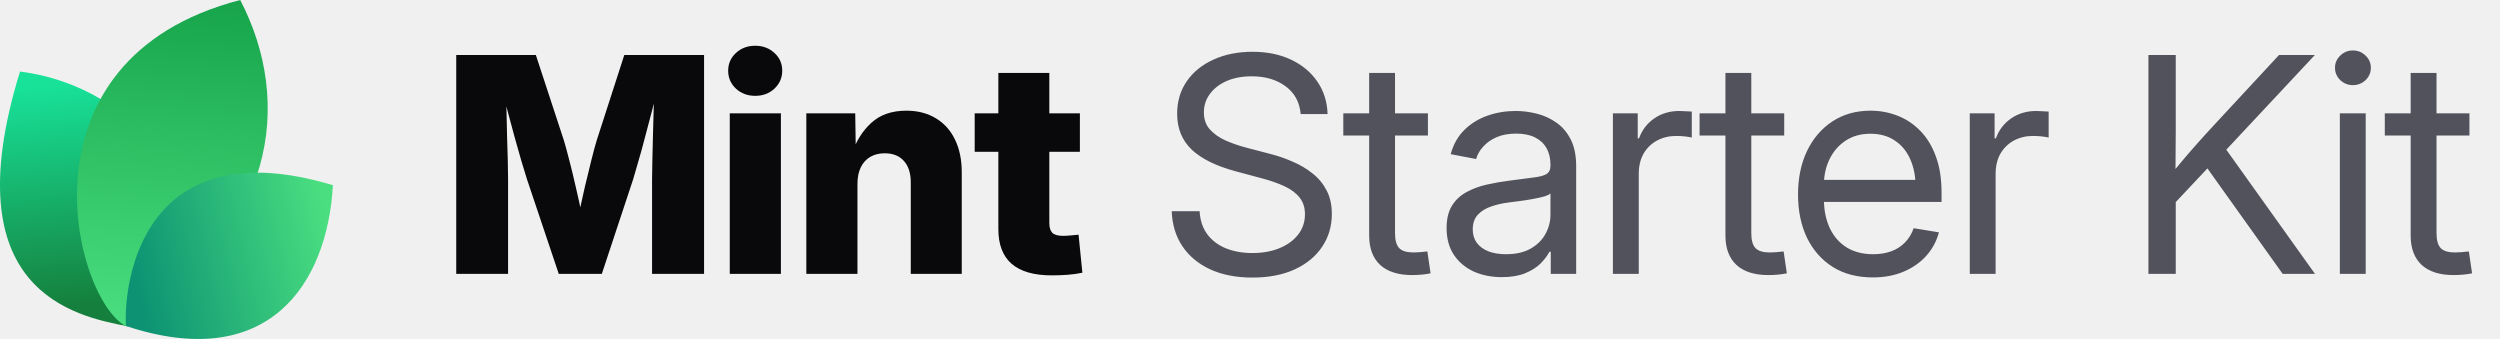
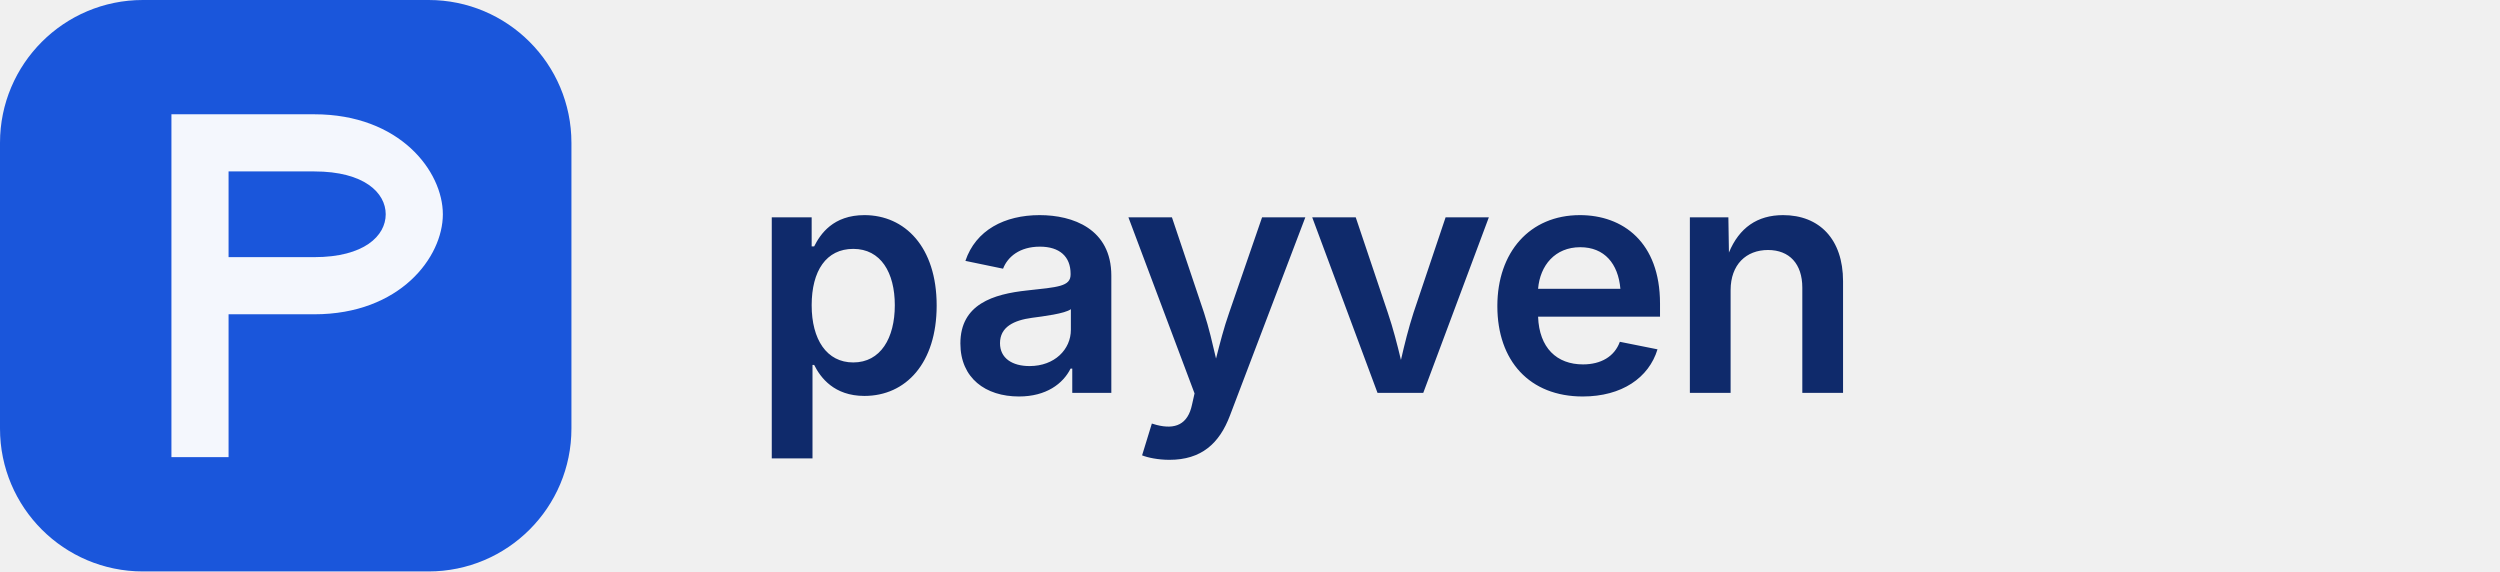
- <svg xmlns="http://www.w3.org/2000/svg" width="177" height="24" viewBox="0 0 177 24" fill="none">
-   <path d="M9.061 23.108C5.268 22.377 -3.391 20.627 1.417 5.064C9.634 6.099 16.973 14.064 9.061 23.108Z" fill="url(#paint0_linear_17557_2020)" />
-   <path d="M8.919 23.094C5.276 21.222 0.784 4.209 17.007 0C20.757 7.193 19.621 16.545 8.919 23.094Z" fill="url(#paint1_linear_17557_2020)" />
-   <path d="M8.914 23.079C8.735 19.882 10.159 9.085 23.57 13.111C23.181 20.123 18.984 26.418 8.914 23.079Z" fill="url(#paint2_linear_17557_2020)" />
-   <path d="M32.301 19.392V3.894H37.938L39.925 9.948C40.036 10.315 40.164 10.787 40.31 11.362C40.462 11.938 40.611 12.552 40.757 13.204C40.91 13.855 41.048 14.483 41.173 15.086C41.305 15.682 41.412 16.192 41.495 16.615H40.695C40.771 16.192 40.871 15.682 40.996 15.086C41.128 14.49 41.267 13.866 41.412 13.214C41.565 12.562 41.714 11.948 41.86 11.373C42.005 10.79 42.133 10.315 42.244 9.948L44.2 3.894H49.848V19.392H46.166V12.704C46.166 12.357 46.173 11.917 46.187 11.383C46.2 10.849 46.214 10.27 46.228 9.646C46.249 9.022 46.266 8.391 46.28 7.753C46.301 7.115 46.311 6.519 46.311 5.964H46.623C46.485 6.561 46.332 7.181 46.166 7.826C45.999 8.471 45.833 9.102 45.666 9.719C45.507 10.336 45.351 10.901 45.198 11.414C45.053 11.928 44.928 12.357 44.824 12.704L42.608 19.392H39.561L37.314 12.704C37.203 12.357 37.072 11.928 36.919 11.414C36.773 10.901 36.614 10.34 36.441 9.729C36.274 9.112 36.104 8.481 35.931 7.836C35.764 7.192 35.608 6.567 35.463 5.964H35.827C35.834 6.512 35.844 7.105 35.858 7.743C35.872 8.374 35.886 9.005 35.9 9.636C35.92 10.26 35.938 10.839 35.952 11.373C35.965 11.907 35.972 12.351 35.972 12.704V19.392H32.301ZM51.668 19.392V8.024H55.288V19.392H51.668ZM53.468 6.786C52.927 6.786 52.473 6.616 52.105 6.276C51.738 5.93 51.554 5.507 51.554 5.007C51.554 4.508 51.738 4.088 52.105 3.749C52.473 3.409 52.927 3.239 53.468 3.239C54.009 3.239 54.463 3.409 54.83 3.749C55.198 4.082 55.382 4.501 55.382 5.007C55.382 5.507 55.198 5.93 54.83 6.276C54.463 6.616 54.009 6.786 53.468 6.786ZM60.708 13.027V19.392H57.088V8.024H60.551L60.593 10.967H60.281C60.593 10.024 61.061 9.268 61.685 8.7C62.309 8.124 63.138 7.836 64.171 7.836C64.975 7.836 65.672 8.017 66.262 8.377C66.851 8.731 67.302 9.234 67.614 9.885C67.933 10.537 68.092 11.307 68.092 12.194V19.392H64.483V12.912C64.483 12.26 64.32 11.754 63.994 11.394C63.675 11.033 63.221 10.853 62.632 10.853C62.25 10.853 61.914 10.936 61.623 11.102C61.332 11.269 61.106 11.515 60.947 11.841C60.787 12.16 60.708 12.555 60.708 13.027ZM76.456 8.024V10.749H69.008V8.024H76.456ZM70.683 5.163H74.292V15.783C74.292 16.102 74.361 16.334 74.5 16.48C74.646 16.625 74.899 16.698 75.259 16.698C75.405 16.698 75.596 16.688 75.831 16.667C76.074 16.646 76.251 16.629 76.362 16.615L76.632 19.309C76.313 19.378 75.963 19.427 75.582 19.455C75.207 19.482 74.836 19.496 74.469 19.496C73.2 19.496 72.25 19.222 71.619 18.674C70.995 18.127 70.683 17.308 70.683 16.22V5.163Z" fill="#09090B" />
-   <path d="M88.667 19.652C87.523 19.652 86.528 19.458 85.682 19.07C84.843 18.681 84.188 18.137 83.716 17.437C83.245 16.736 82.992 15.908 82.957 14.951H84.933C84.968 15.596 85.148 16.14 85.474 16.584C85.8 17.021 86.24 17.354 86.795 17.582C87.35 17.804 87.974 17.915 88.667 17.915C89.388 17.915 90.026 17.801 90.581 17.572C91.143 17.343 91.583 17.024 91.902 16.615C92.228 16.199 92.391 15.717 92.391 15.169C92.391 14.698 92.266 14.306 92.017 13.994C91.767 13.675 91.413 13.408 90.956 13.193C90.498 12.978 89.954 12.787 89.323 12.621L87.502 12.132C86.123 11.765 85.082 11.255 84.382 10.603C83.689 9.944 83.342 9.095 83.342 8.055C83.342 7.174 83.571 6.404 84.028 5.746C84.486 5.087 85.117 4.577 85.921 4.217C86.726 3.849 87.645 3.666 88.678 3.666C89.718 3.666 90.63 3.853 91.413 4.227C92.204 4.602 92.824 5.122 93.275 5.787C93.726 6.446 93.965 7.209 93.993 8.076H92.089C92.013 7.23 91.656 6.574 91.018 6.11C90.387 5.638 89.586 5.403 88.615 5.403C87.95 5.403 87.36 5.513 86.847 5.735C86.341 5.957 85.946 6.262 85.661 6.651C85.377 7.032 85.235 7.469 85.235 7.961C85.235 8.447 85.377 8.849 85.661 9.168C85.946 9.48 86.317 9.74 86.774 9.948C87.232 10.149 87.724 10.319 88.251 10.457L89.884 10.884C90.439 11.023 90.977 11.206 91.496 11.435C92.023 11.657 92.495 11.934 92.911 12.267C93.334 12.593 93.67 12.995 93.92 13.474C94.17 13.945 94.294 14.504 94.294 15.149C94.294 16.015 94.066 16.788 93.608 17.468C93.157 18.148 92.512 18.681 91.673 19.07C90.834 19.458 89.832 19.652 88.667 19.652ZM101.097 8.024V9.594H95.106V8.024H101.097ZM96.937 5.163H98.767V16.521C98.767 17 98.865 17.347 99.059 17.562C99.26 17.77 99.6 17.874 100.078 17.874C100.21 17.874 100.366 17.867 100.546 17.853C100.733 17.832 100.903 17.815 101.056 17.801L101.285 19.351C101.097 19.392 100.886 19.423 100.65 19.444C100.414 19.465 100.189 19.475 99.974 19.475C98.996 19.475 98.244 19.236 97.717 18.758C97.197 18.272 96.937 17.579 96.937 16.677V5.163ZM106.33 19.621C105.595 19.621 104.932 19.489 104.343 19.226C103.754 18.955 103.285 18.564 102.939 18.05C102.592 17.53 102.419 16.896 102.419 16.147C102.419 15.495 102.547 14.965 102.804 14.556C103.06 14.146 103.403 13.828 103.833 13.599C104.263 13.363 104.742 13.186 105.269 13.068C105.796 12.95 106.333 12.857 106.881 12.787C107.574 12.69 108.132 12.617 108.555 12.569C108.978 12.52 109.287 12.441 109.481 12.33C109.675 12.212 109.772 12.014 109.772 11.737V11.654C109.772 11.203 109.679 10.815 109.492 10.489C109.311 10.163 109.041 9.91 108.68 9.729C108.32 9.549 107.872 9.459 107.338 9.459C106.805 9.459 106.34 9.546 105.945 9.719C105.556 9.892 105.241 10.118 104.998 10.395C104.755 10.665 104.593 10.953 104.509 11.258L102.71 10.915C102.897 10.222 103.22 9.65 103.677 9.199C104.135 8.748 104.679 8.412 105.31 8.19C105.941 7.968 106.607 7.857 107.307 7.857C107.8 7.857 108.295 7.92 108.795 8.044C109.301 8.169 109.765 8.381 110.188 8.679C110.611 8.97 110.951 9.369 111.208 9.875C111.464 10.374 111.593 11.005 111.593 11.768V19.392H109.793V17.822H109.7C109.568 18.085 109.363 18.359 109.086 18.643C108.809 18.921 108.444 19.153 107.994 19.34C107.543 19.527 106.988 19.621 106.33 19.621ZM106.621 17.998C107.321 17.998 107.904 17.867 108.368 17.603C108.84 17.333 109.19 16.986 109.419 16.563C109.654 16.133 109.772 15.682 109.772 15.211V13.692C109.703 13.769 109.554 13.841 109.325 13.911C109.096 13.973 108.829 14.032 108.524 14.088C108.226 14.143 107.921 14.192 107.609 14.233C107.304 14.275 107.033 14.309 106.798 14.337C106.354 14.393 105.938 14.49 105.549 14.628C105.168 14.76 104.86 14.954 104.624 15.211C104.388 15.467 104.27 15.811 104.27 16.241C104.27 16.615 104.367 16.934 104.561 17.198C104.762 17.461 105.04 17.662 105.393 17.801C105.747 17.933 106.156 17.998 106.621 17.998ZM114.193 19.392V8.024H115.951V9.792H116.045C116.253 9.209 116.61 8.741 117.116 8.388C117.622 8.034 118.219 7.857 118.905 7.857C119.058 7.857 119.217 7.864 119.384 7.878C119.55 7.885 119.682 7.892 119.779 7.899V9.74C119.716 9.719 119.578 9.695 119.363 9.667C119.155 9.639 118.922 9.625 118.666 9.625C118.174 9.625 117.726 9.733 117.324 9.948C116.922 10.163 116.603 10.471 116.367 10.874C116.138 11.276 116.024 11.758 116.024 12.319V19.392H114.193ZM126.322 8.024V9.594H120.33V8.024H126.322ZM122.161 5.163H123.992V16.521C123.992 17 124.089 17.347 124.283 17.562C124.484 17.77 124.824 17.874 125.302 17.874C125.434 17.874 125.59 17.867 125.77 17.853C125.958 17.832 126.127 17.815 126.28 17.801L126.509 19.351C126.322 19.392 126.11 19.423 125.874 19.444C125.639 19.465 125.413 19.475 125.198 19.475C124.221 19.475 123.468 19.236 122.941 18.758C122.421 18.272 122.161 17.579 122.161 16.677V5.163ZM132.604 19.642C131.502 19.642 130.555 19.396 129.765 18.903C128.974 18.404 128.364 17.714 127.934 16.834C127.511 15.946 127.3 14.927 127.3 13.775C127.3 12.611 127.511 11.584 127.934 10.697C128.364 9.802 128.964 9.102 129.734 8.596C130.51 8.089 131.408 7.836 132.428 7.836C133.1 7.836 133.738 7.954 134.341 8.19C134.952 8.426 135.489 8.783 135.954 9.261C136.425 9.74 136.793 10.343 137.056 11.071C137.327 11.792 137.462 12.645 137.462 13.63V14.296H128.433V12.735H136.463L135.631 13.297C135.631 12.541 135.506 11.876 135.257 11.3C135.007 10.725 134.643 10.277 134.165 9.958C133.686 9.632 133.107 9.469 132.428 9.469C131.748 9.469 131.162 9.632 130.67 9.958C130.177 10.284 129.796 10.725 129.526 11.279C129.262 11.827 129.13 12.441 129.13 13.12V14.046C129.13 14.864 129.273 15.572 129.557 16.168C129.841 16.757 130.243 17.211 130.763 17.53C131.283 17.842 131.901 17.998 132.615 17.998C133.093 17.998 133.523 17.929 133.905 17.79C134.293 17.645 134.619 17.433 134.882 17.156C135.153 16.879 135.354 16.546 135.486 16.157L137.275 16.449C137.108 17.08 136.81 17.634 136.38 18.113C135.95 18.591 135.413 18.966 134.768 19.236C134.123 19.507 133.402 19.642 132.604 19.642ZM139.459 19.392V8.024H141.217V9.792H141.311C141.519 9.209 141.876 8.741 142.382 8.388C142.888 8.034 143.485 7.857 144.171 7.857C144.324 7.857 144.483 7.864 144.649 7.878C144.816 7.885 144.948 7.892 145.045 7.899V9.74C144.982 9.719 144.844 9.695 144.629 9.667C144.421 9.639 144.188 9.625 143.932 9.625C143.439 9.625 142.992 9.733 142.59 9.948C142.188 10.163 141.869 10.471 141.633 10.874C141.404 11.276 141.29 11.758 141.29 12.319V19.392H139.459ZM153.429 14.961V12.715C153.783 12.257 154.136 11.82 154.49 11.404C154.844 10.981 155.204 10.565 155.572 10.156C155.939 9.74 156.314 9.327 156.695 8.918L161.355 3.894H163.893L157.277 10.967H157.184L153.429 14.961ZM152.108 19.392V3.894H154.043V9.241L154.022 12.559L154.043 13.505V19.392H152.108ZM161.615 19.392L155.967 11.477L157.173 9.969L163.903 19.392H161.615ZM165.661 19.392V8.024H167.492V19.392H165.661ZM166.587 6.027C166.24 6.027 165.942 5.909 165.692 5.673C165.443 5.43 165.318 5.139 165.318 4.799C165.318 4.459 165.443 4.172 165.692 3.936C165.942 3.693 166.24 3.572 166.587 3.572C166.934 3.572 167.232 3.693 167.482 3.936C167.731 4.172 167.856 4.459 167.856 4.799C167.856 5.139 167.731 5.43 167.482 5.673C167.232 5.909 166.934 6.027 166.587 6.027ZM174.836 8.024V9.594H168.844V8.024H174.836ZM170.675 5.163H172.506V16.521C172.506 17 172.603 17.347 172.797 17.562C172.998 17.77 173.338 17.874 173.816 17.874C173.948 17.874 174.104 17.867 174.284 17.853C174.472 17.832 174.641 17.815 174.794 17.801L175.023 19.351C174.836 19.392 174.624 19.423 174.388 19.444C174.153 19.465 173.927 19.475 173.712 19.475C172.735 19.475 171.982 19.236 171.455 18.758C170.935 18.272 170.675 17.579 170.675 16.677V5.163Z" fill="#52525C" />
-   <defs>
-     <linearGradient id="paint0_linear_17557_2020" x1="3.776" y1="5.916" x2="5.232" y2="21.559" gradientUnits="userSpaceOnUse">
-       <stop stop-color="#18E299" />
-       <stop offset="1" stop-color="#15803D" />
-     </linearGradient>
-     <linearGradient id="paint1_linear_17557_2020" x1="12.171" y1="-0.718" x2="10.19" y2="22.983" gradientUnits="userSpaceOnUse">
-       <stop stop-color="#16A34A" />
-       <stop offset="1" stop-color="#4ADE80" />
-     </linearGradient>
-     <linearGradient id="paint2_linear_17557_2020" x1="23.133" y1="15.353" x2="9.338" y2="18.52" gradientUnits="userSpaceOnUse">
-       <stop stop-color="#4ADE80" />
-       <stop offset="1" stop-color="#0D9373" />
-     </linearGradient>
-   </defs>
+ <svg xmlns="http://www.w3.org/2000/svg" width="140" height="32" viewBox="0 0 140 32" fill="none">
+   <rect x="0" y="0" width="32" height="32" rx="8" fill="#1A56DB" />
+   <path d="M9.6 6.4 L9.6 25.6 L12.8 25.6 L12.8 17.6 L17.6 17.6 C22.4 17.6 24.8 14.4 24.8 12 C24.8 9.6 22.4 6.4 17.6 6.4 Z" fill="white" opacity="0.95" />
+   <path d="M12.8 9.6 L17.6 9.6 C20.4 9.6 21.6 10.8 21.6 12 C21.6 13.2 20.4 14.4 17.6 14.4 L12.8 14.4 Z" fill="#1A56DB" />
+   <text x="42" y="22" font-family="Inter, system-ui, -apple-system, sans-serif" font-size="18" font-weight="600" fill="#0F2A6B" letter-spacing="-0.3">payven</text>
</svg>
